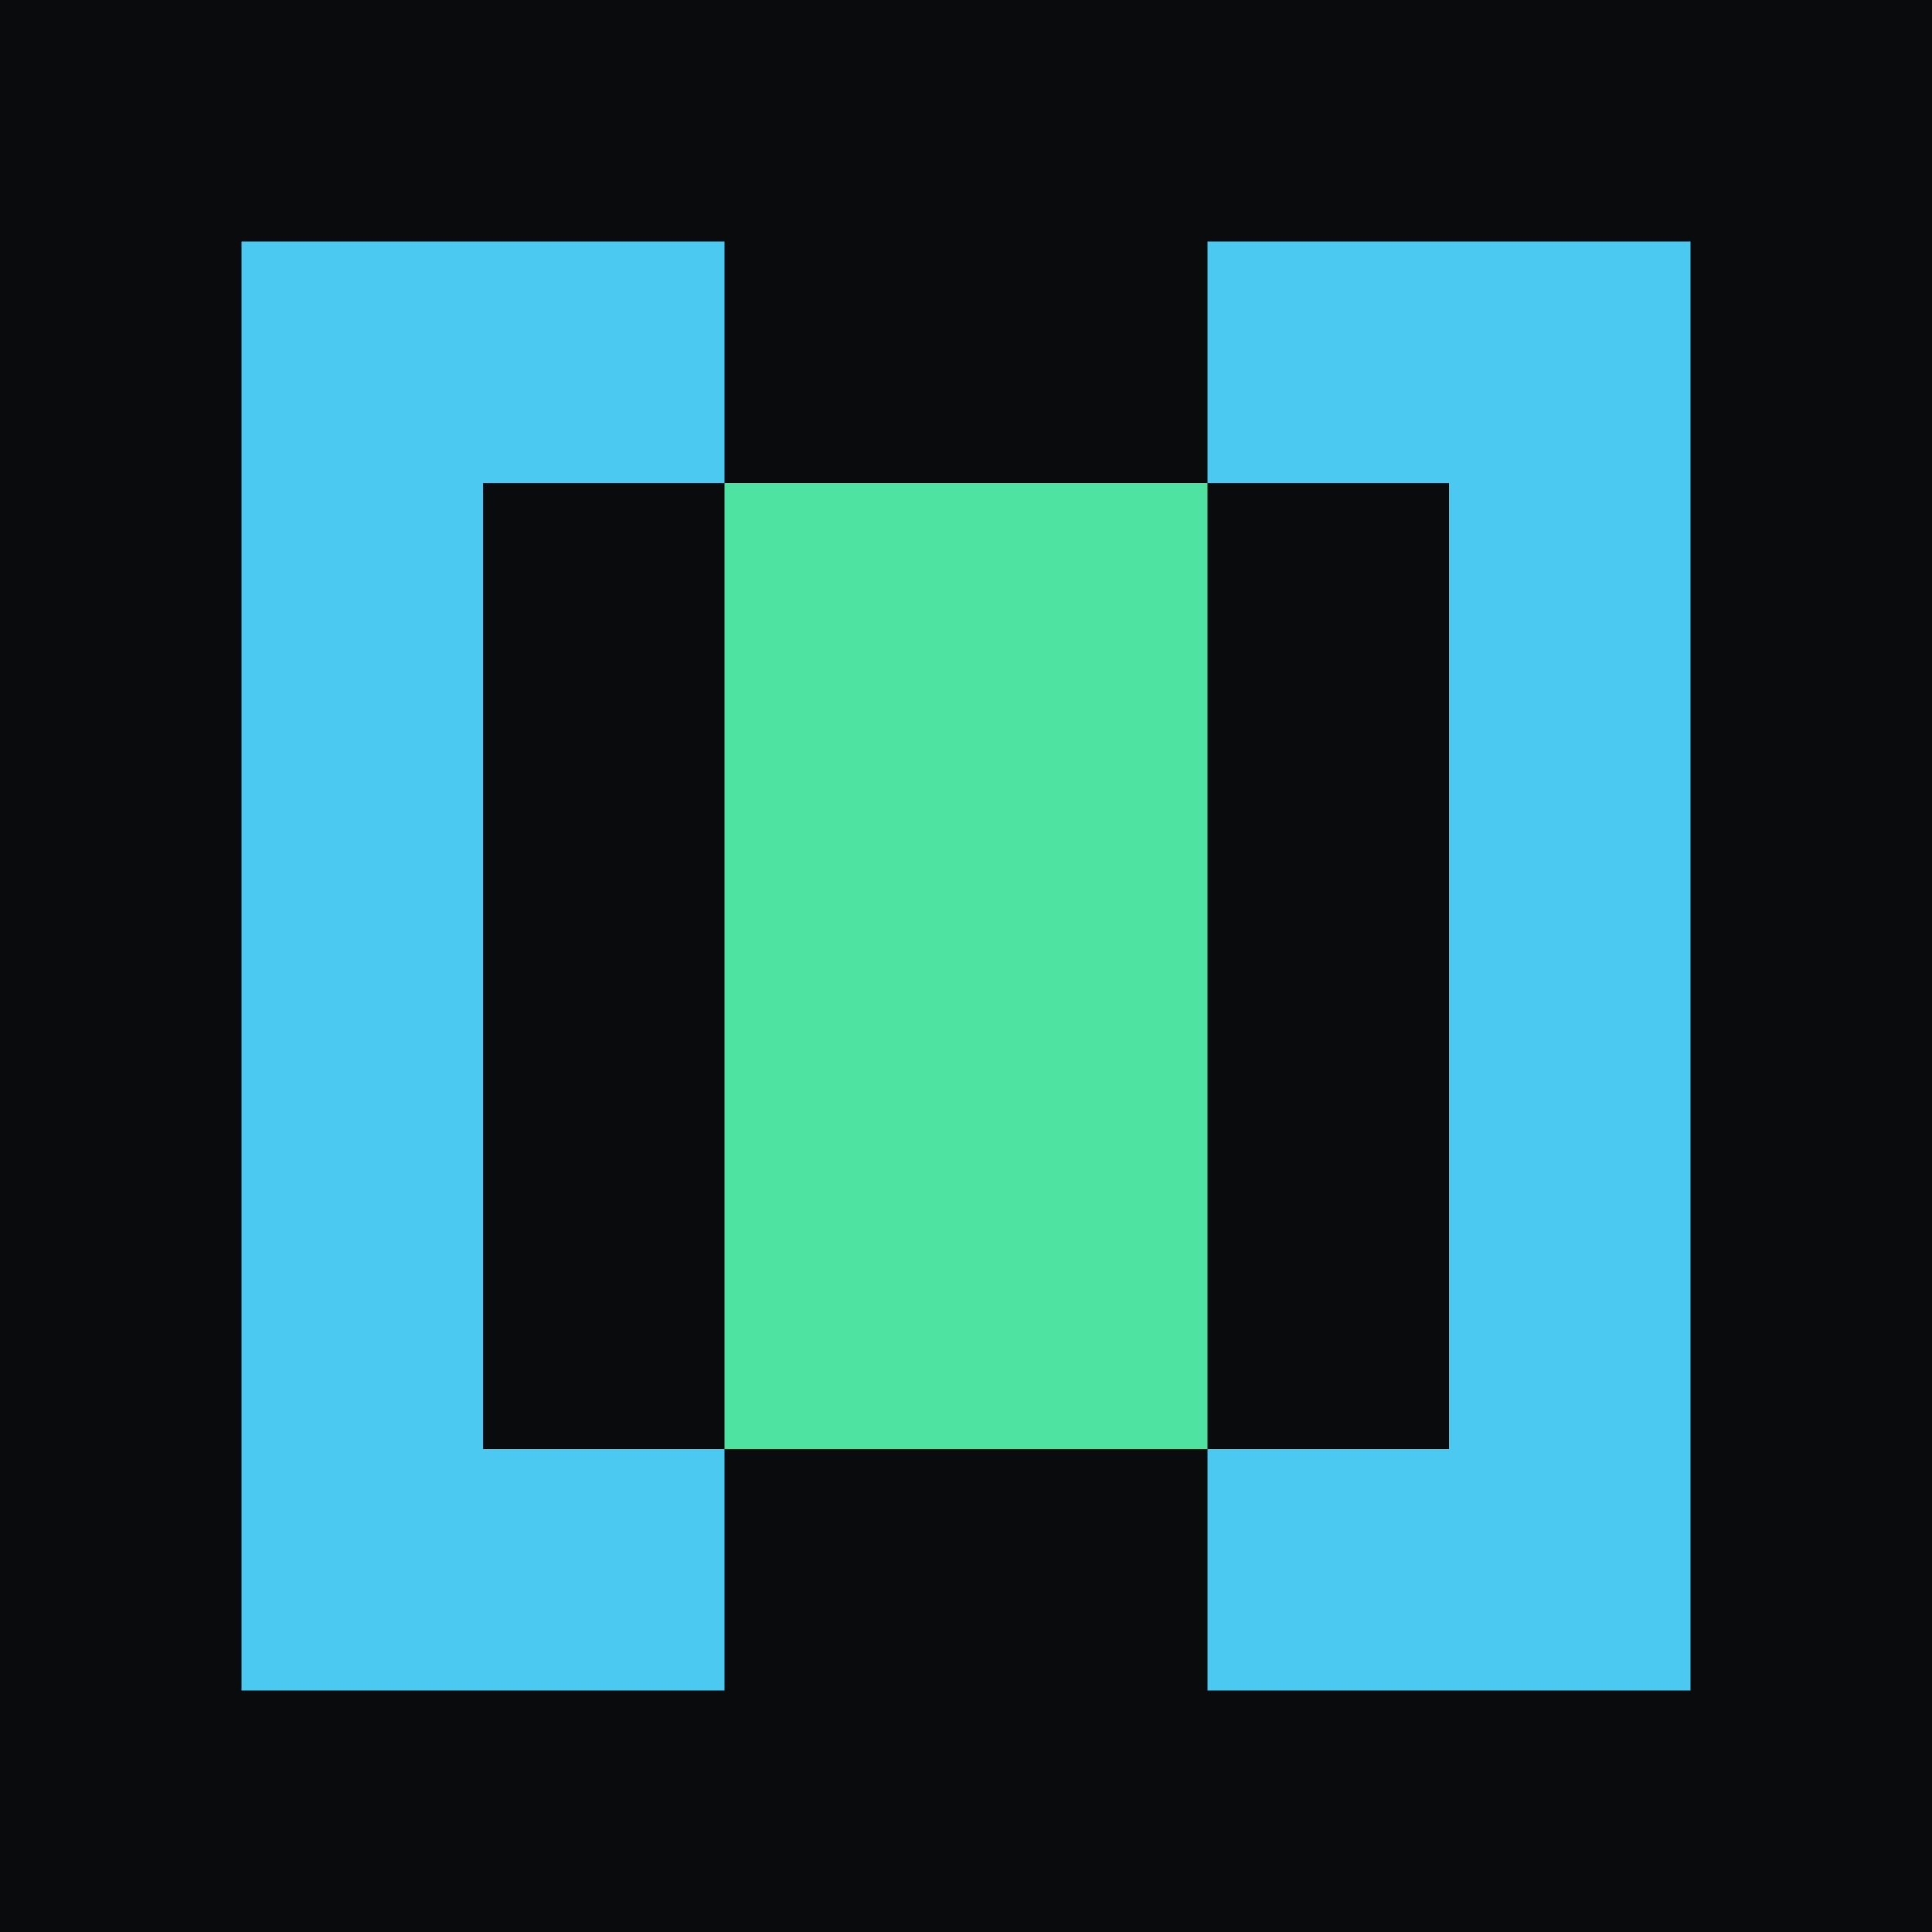
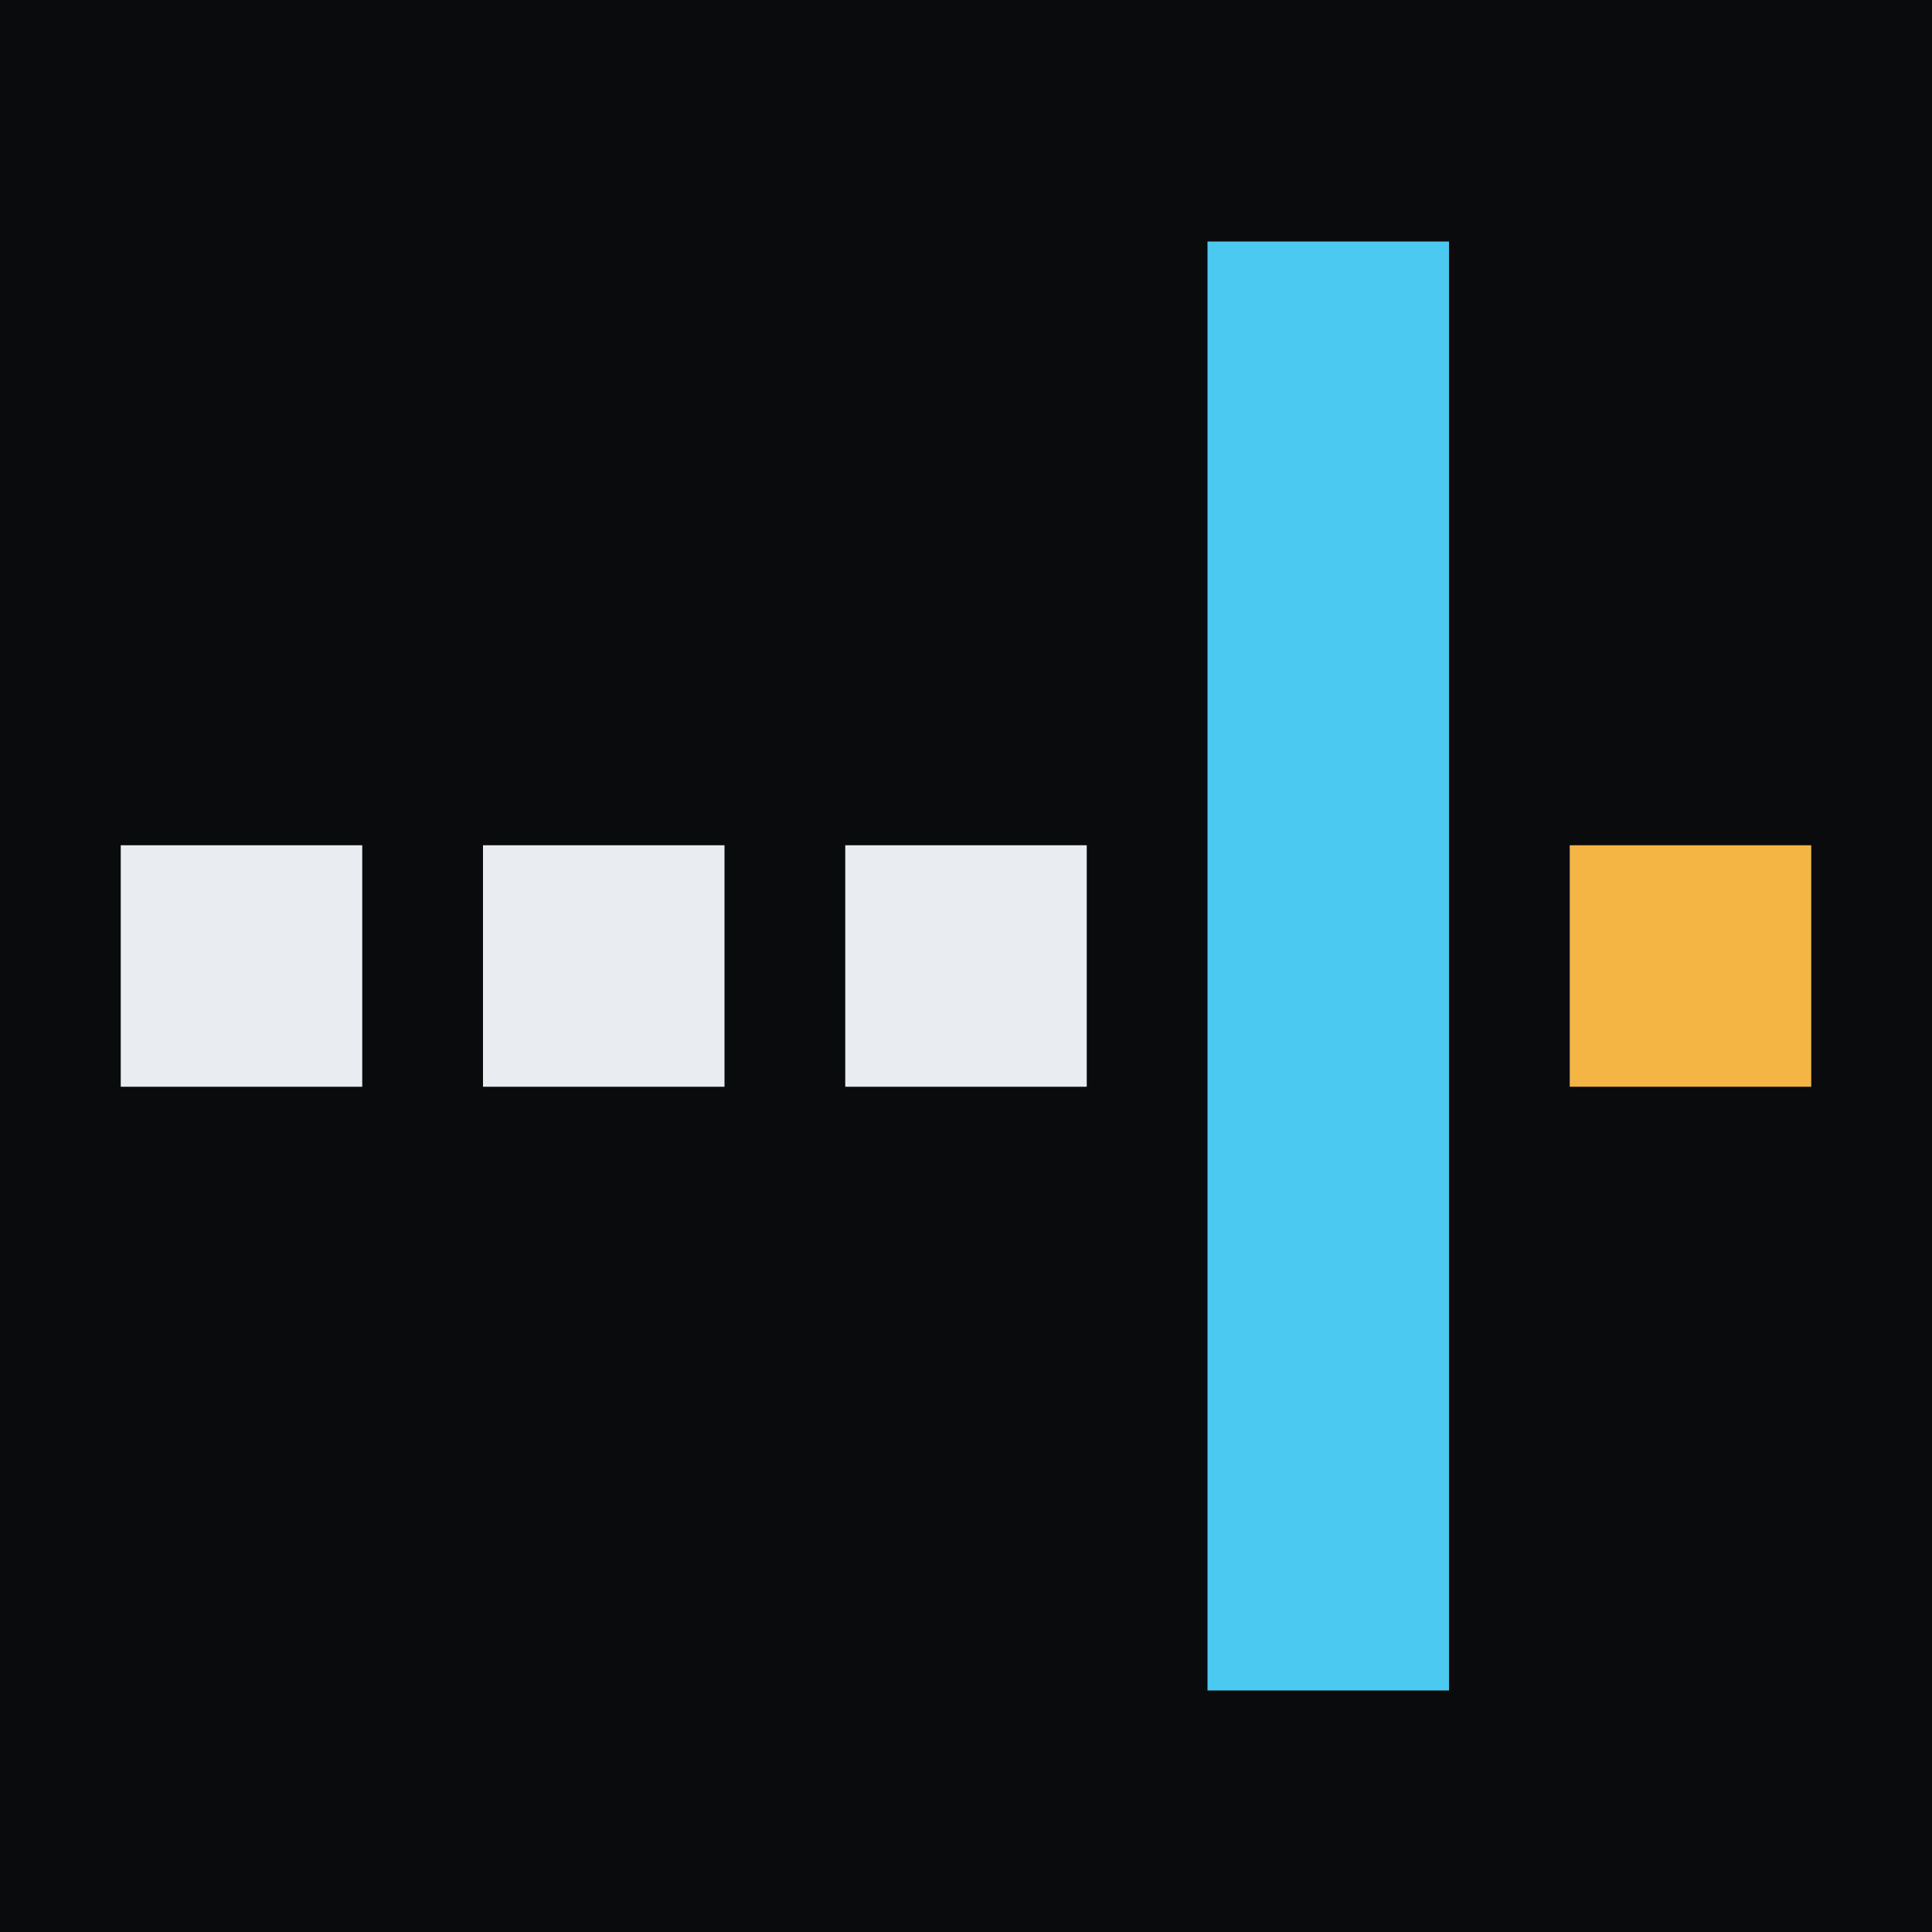
- <svg xmlns="http://www.w3.org/2000/svg" viewBox="0 0 16 16" role="img" aria-label="a block cursor held inside the allowlist brackets — the operator, inside the mechanism">
-   <style>
- 		@media (prefers-reduced-motion: no-preference) {
- 			.blink { animation: blink 1.15s steps(2) infinite; }
- 			@keyframes blink { 0%, 50% { opacity: 1; } 50.001%, 100% { opacity: 0; } }
- 		}
- 	</style>
+ <svg xmlns="http://www.w3.org/2000/svg" viewBox="0 0 16 16" role="img" aria-label="an ellipsis of model-talk stopped at a solid wall; the amber asset intact on the far side">
  <rect width="16" height="16" fill="#0a0b0d" />
-   <path d="M2 2h4v2H4v8h2v2H2z" fill="#4cc9f0" />
-   <path d="M14 2h-4v2h2v8h-2v2h4z" fill="#4cc9f0" />
-   <rect class="blink" x="6" y="4" width="4" height="8" fill="#4fe3a1" />
+   <rect x="1" y="7" width="2" height="2" fill="#e9edf1" />
+   <rect x="4" y="7" width="2" height="2" fill="#e9edf1" />
+   <rect x="7" y="7" width="2" height="2" fill="#e9edf1" />
+   <rect x="10" y="2" width="2" height="12" fill="#4cc9f0" />
+   <rect x="13" y="7" width="2" height="2" fill="#f5b544" />
</svg>
